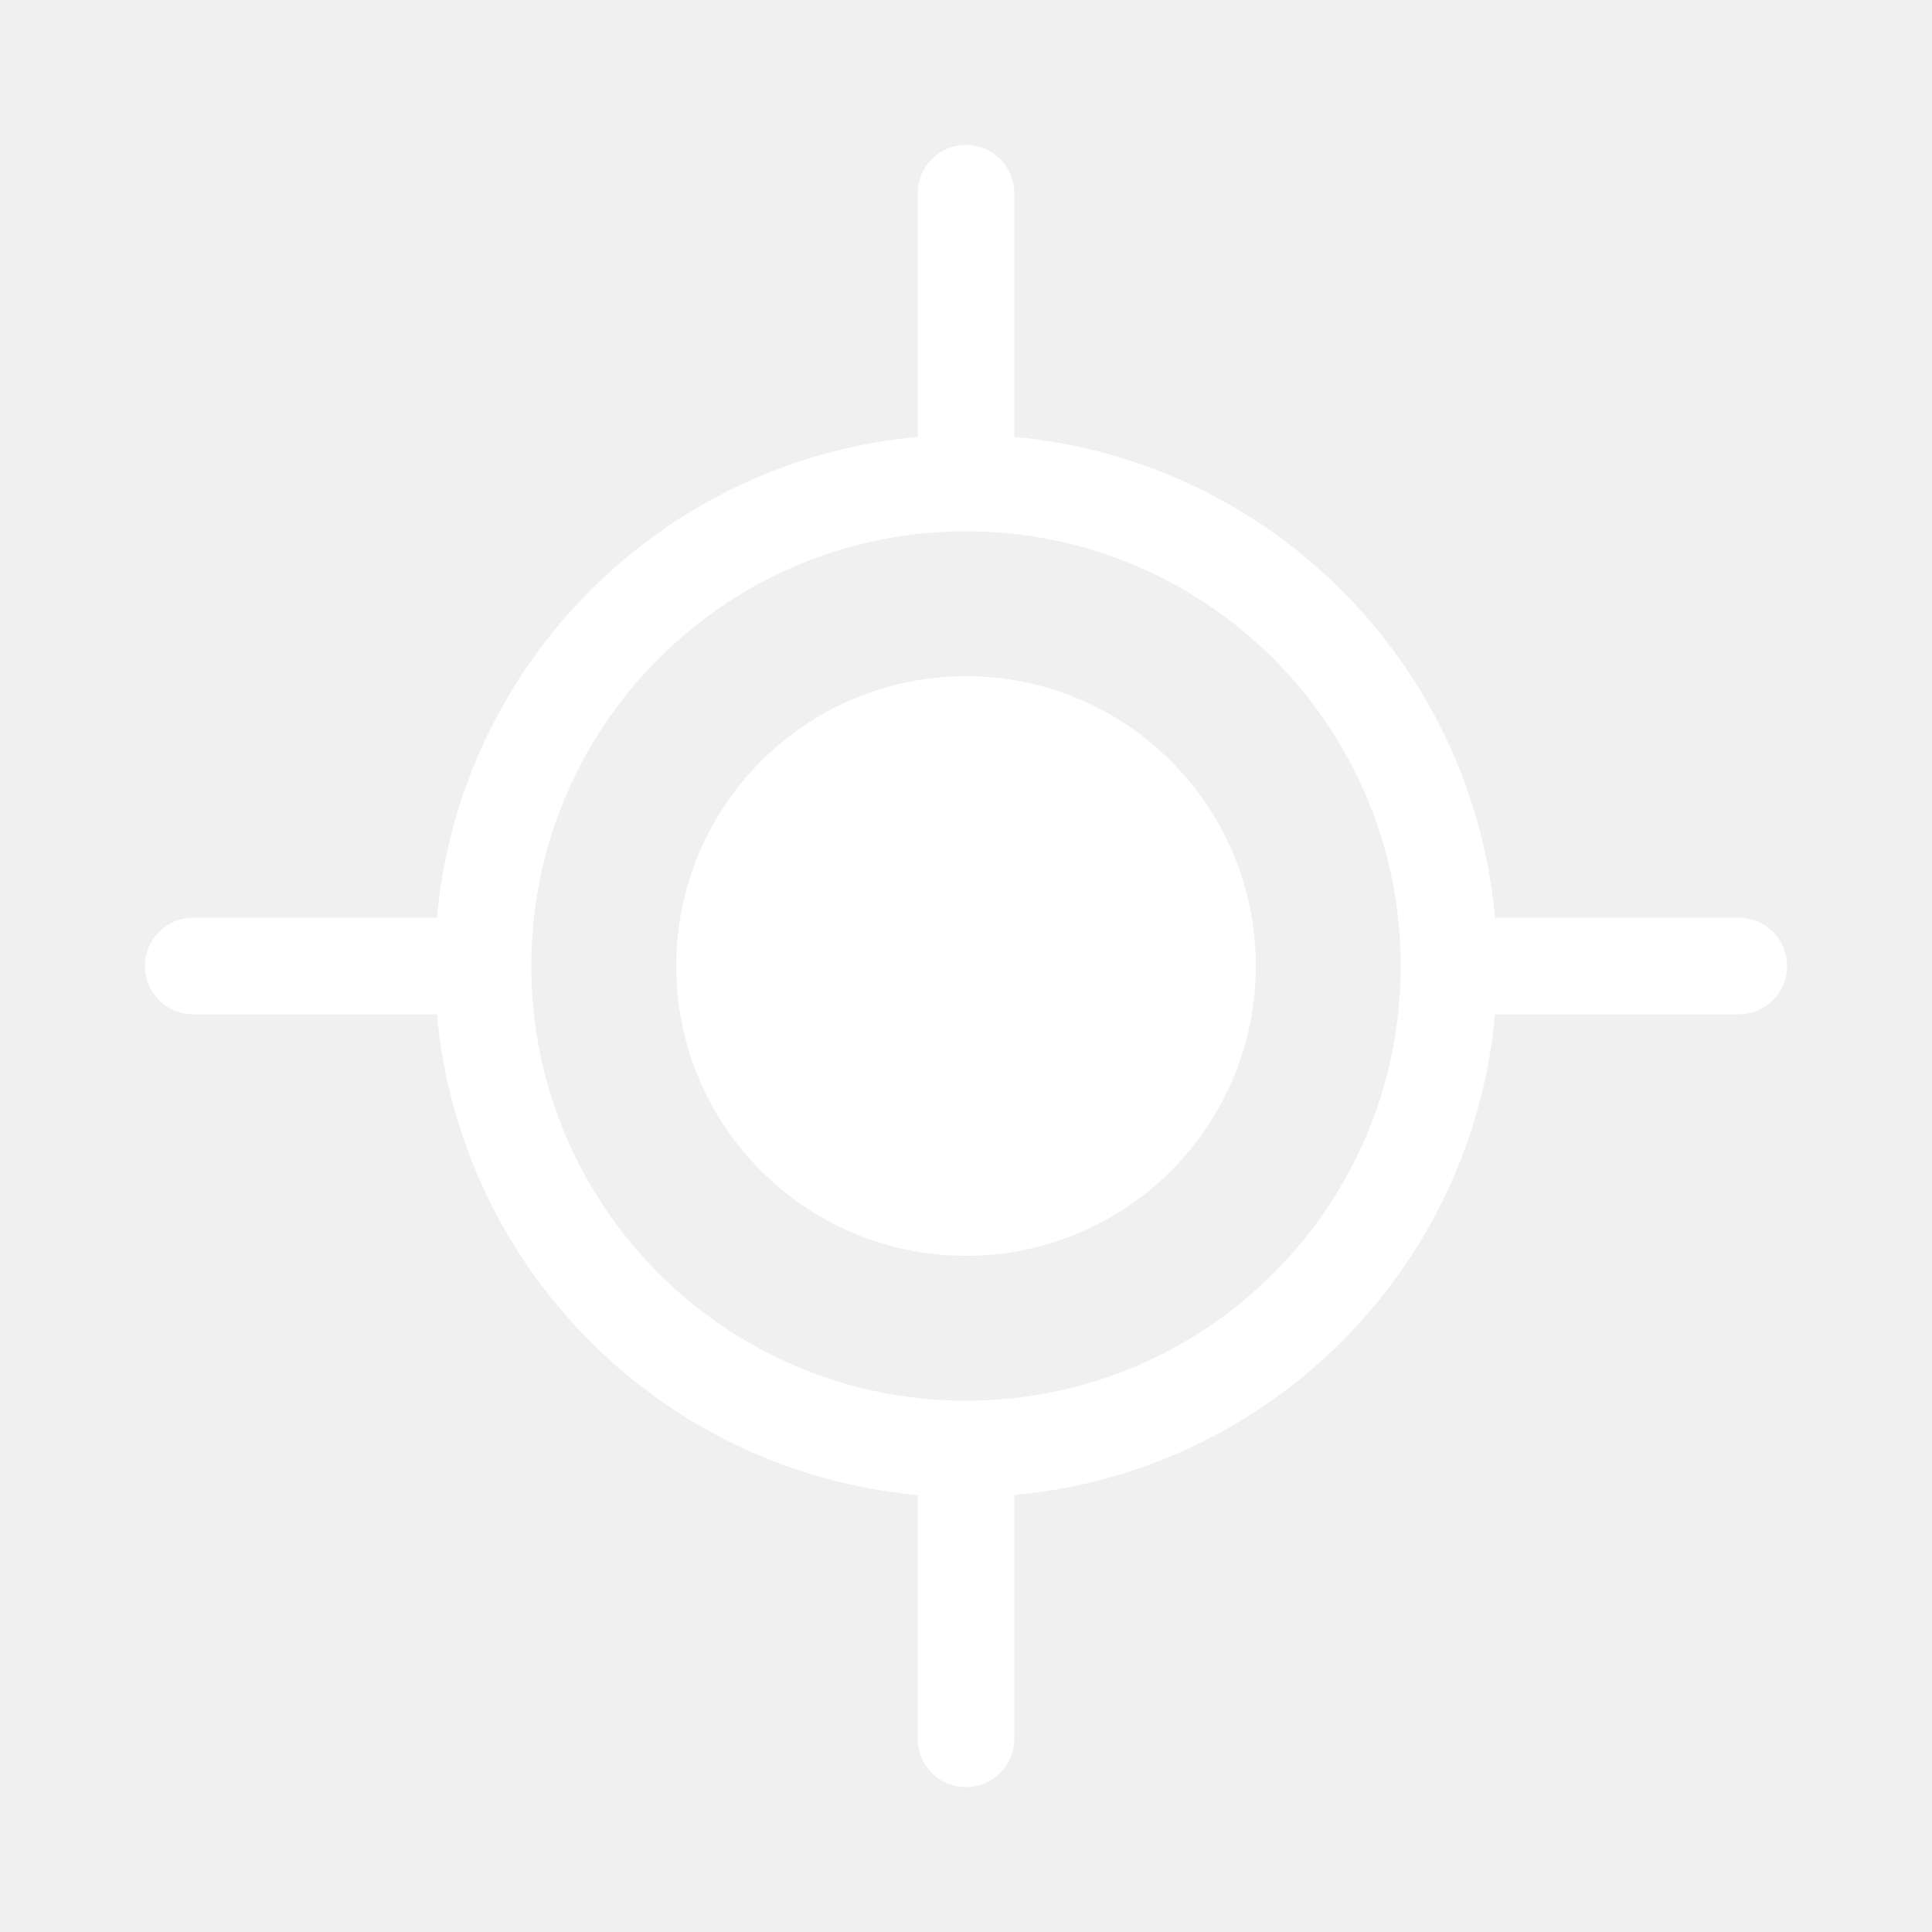
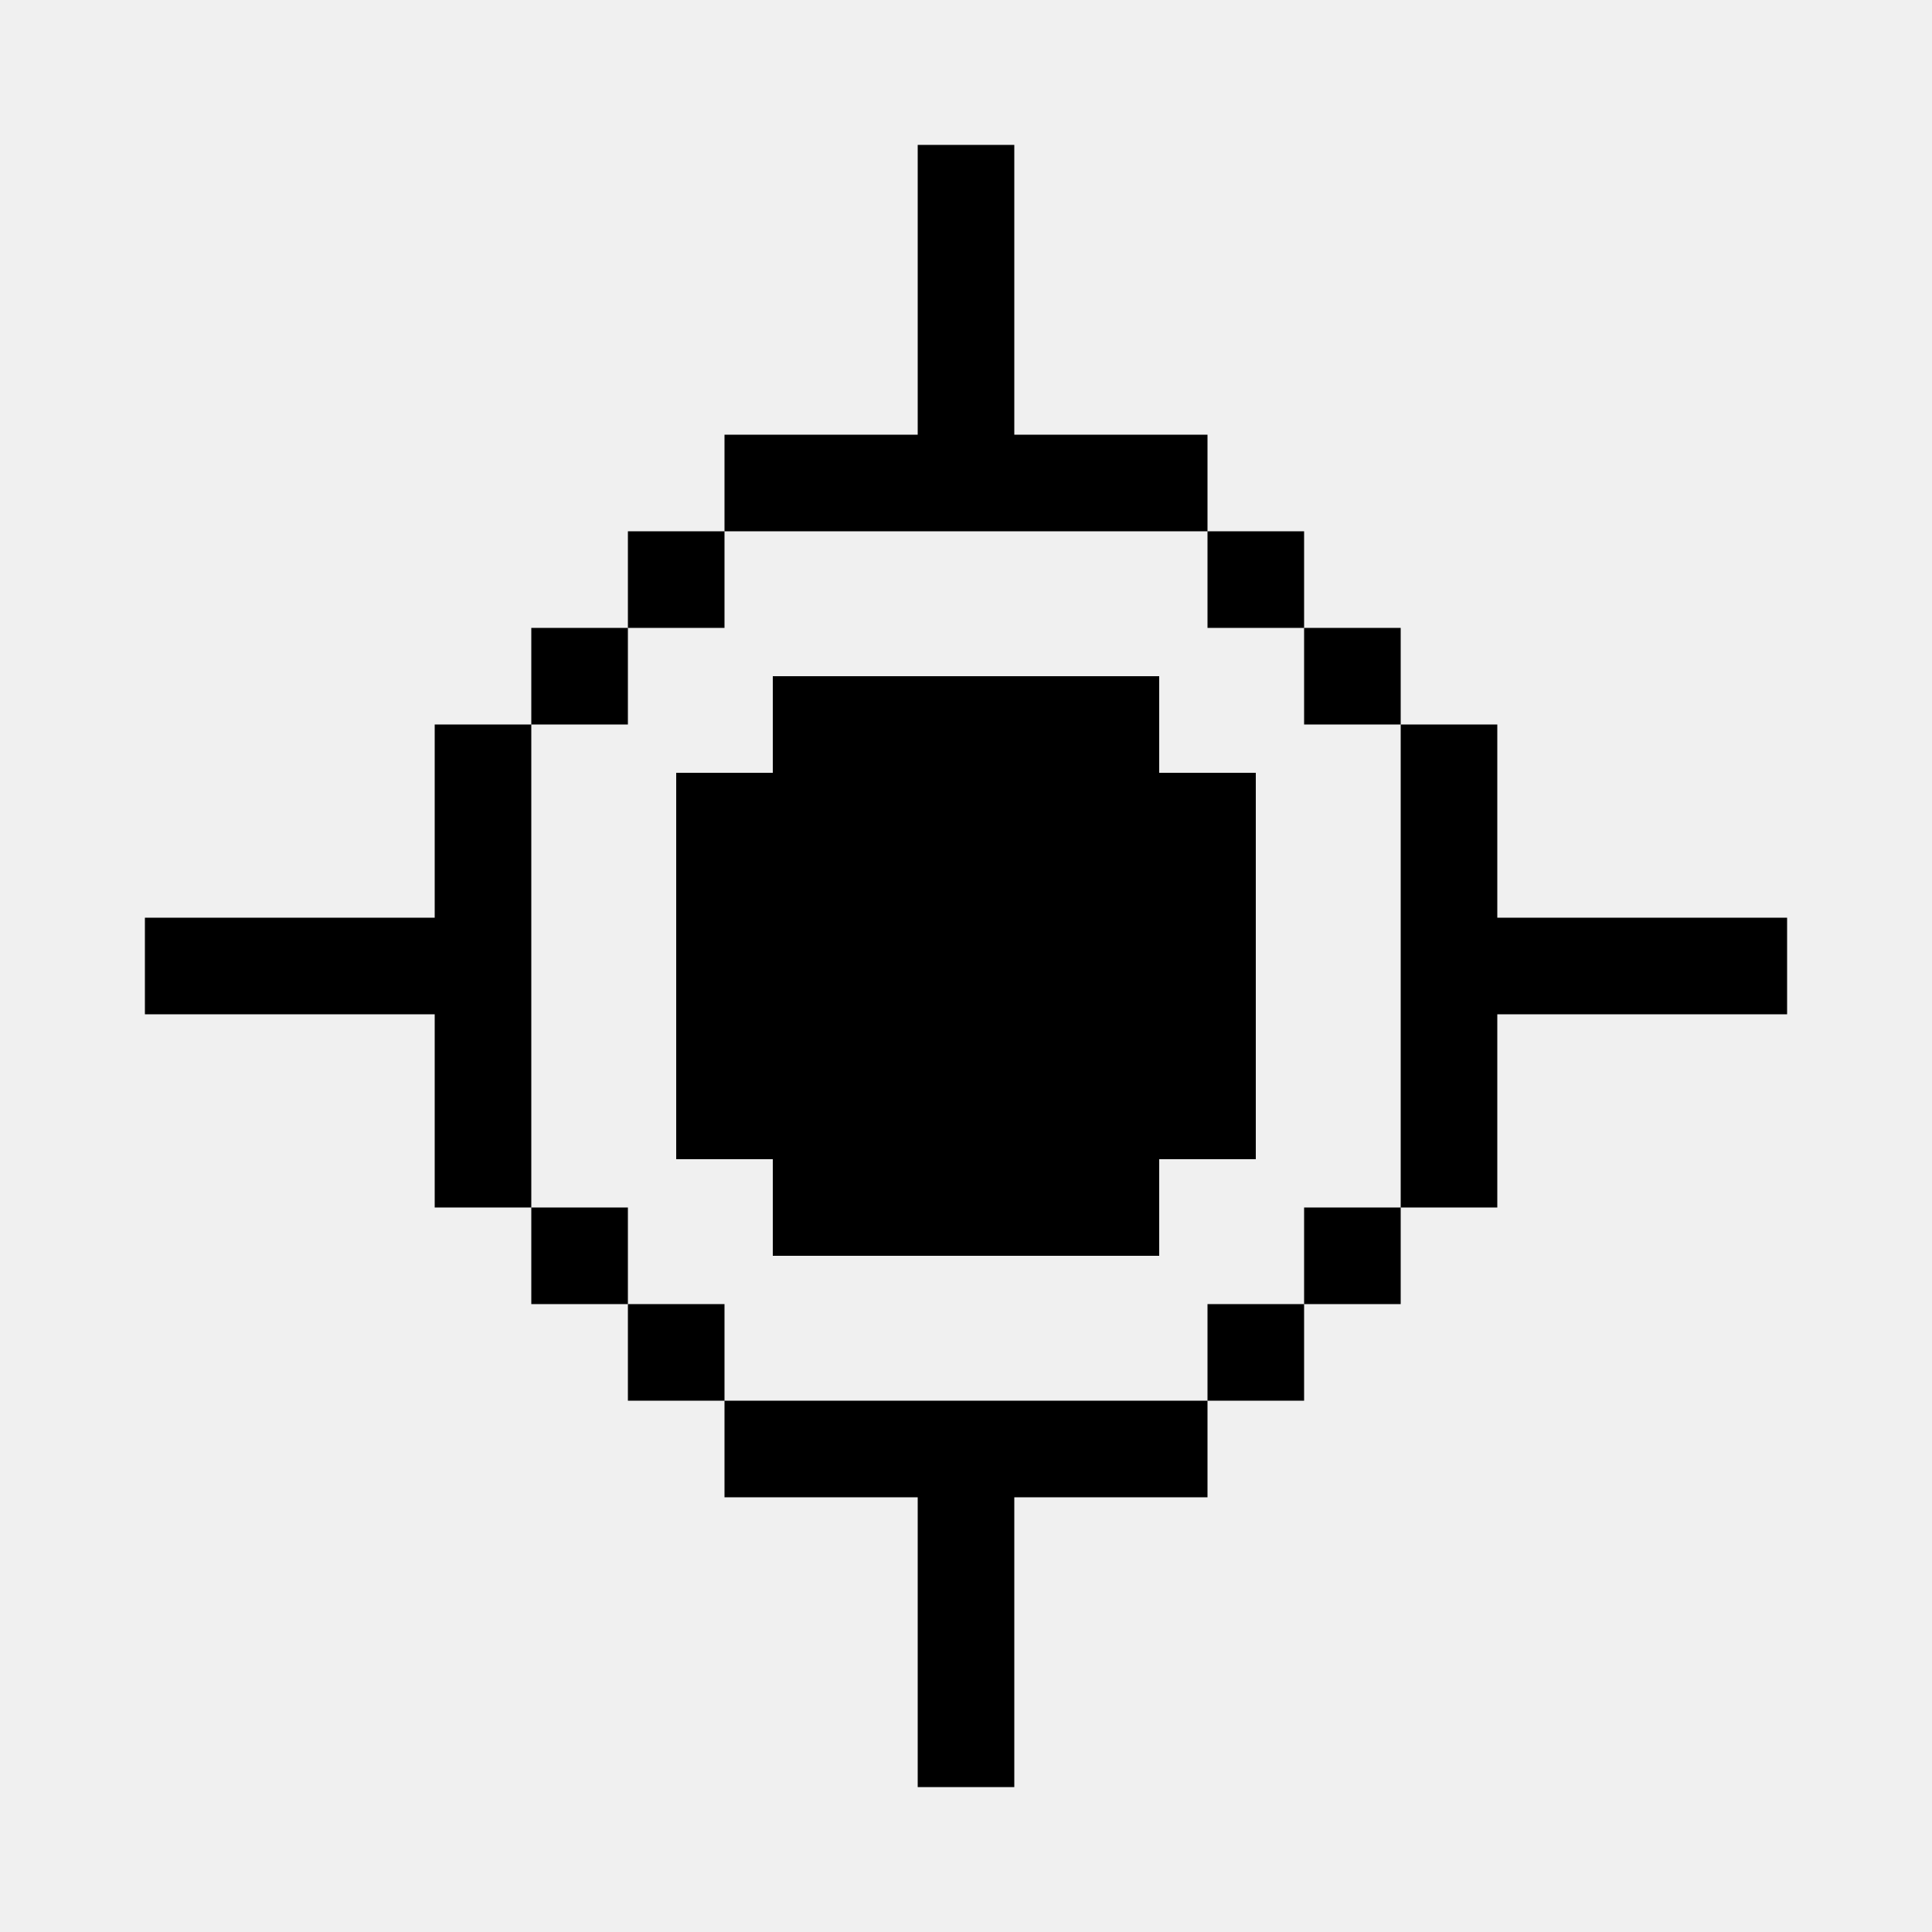
- <svg xmlns="http://www.w3.org/2000/svg" width="40" height="40" viewBox="0 0 40 40" fill="none">
-   <circle cx="20" cy="20" r="6" fill="white" />
-   <path d="M20 3C20.552 3 21 3.448 21 4V9.047C26.277 9.522 30.477 13.723 30.953 19H36C36.552 19 37 19.448 37 20C37 20.552 36.552 21 36 21H30.953C30.477 26.277 26.277 30.477 21 30.952V36C21 36.552 20.552 37 20 37C19.448 37 19 36.552 19 36V30.952C13.723 30.477 9.522 26.277 9.047 21H4C3.448 21 3 20.552 3 20C3 19.448 3.448 19 4 19H9.047C9.523 13.723 13.723 9.523 19 9.047V4C19 3.448 19.448 3 20 3ZM20 11C15.029 11 11 15.029 11 20C11 24.971 15.029 29 20 29C24.971 29 29 24.971 29 20C29 15.029 24.971 11 20 11Z" fill="white" />
+ <svg xmlns="http://www.w3.org/2000/svg" width="80" height="80" viewBox="0 0 80 80" fill="none">
+   <path d="M50 62H42V74H38V62H30V58H50V62ZM30 58H26V54H30V58ZM54 58H50V54H54V58ZM26 54H22V50H26V54ZM58 54H54V50H58V54ZM48 32H52V48H48V52H32V48H28V32H32V28H48V32ZM22 50H18V42H6V38H18V30H22V50ZM62 38H74V42H62V50H58V30H62V38ZM26 30H22V26H26V30ZM58 30H54V26H58V30ZM30 26H26V22H30V26ZM54 26H50V22H54V26ZM42 18H50V22H30V18H38V6H42V18Z" fill="currentColor" />
</svg>
